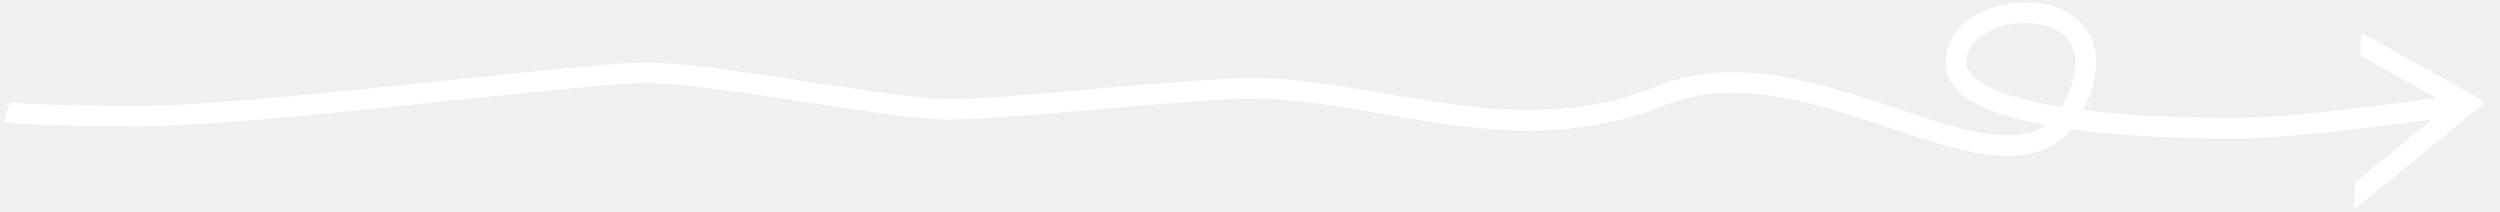
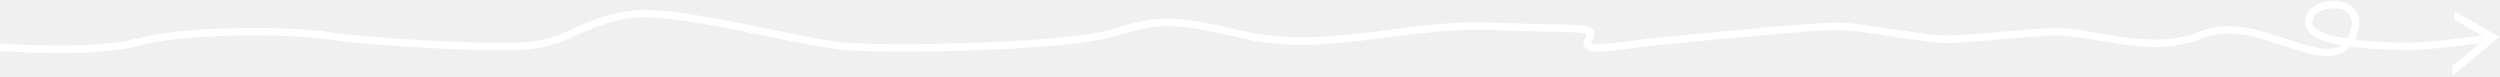
- <svg xmlns="http://www.w3.org/2000/svg" width="366" height="31" viewBox="0 0 366 31" fill="none">
-   <path fill-rule="evenodd" clip-rule="evenodd" d="M345.163 30.266C344.949 30.441 344.629 30.282 344.64 30.007L344.759 27.082C344.769 26.851 344.877 26.634 345.056 26.488L358.247 15.694C358.423 15.55 358.399 15.275 358.2 15.164L345.966 8.358C345.698 8.209 345.538 7.923 345.55 7.617L345.645 5.285C345.654 5.047 345.913 4.903 346.121 5.019L363.21 14.594C363.525 14.77 363.563 15.207 363.284 15.435L345.163 30.266Z" fill="white" />
-   <path d="M1 16.354C1 16.354 3 17 20.341 17C37.682 17 84.5 10.674 94.712 10.674C104.924 10.674 130.205 16 138.77 16C147.334 16 159.303 14.355 179.484 13.015C199.666 11.674 220.353 23.243 243.168 14C265.983 4.757 295.127 32.97 303.648 15.5C312.17 -1.97 286.343 -1.021 286.343 9.121C286.343 19.264 324.716 18.761 327.999 18.762C337.181 18.764 358.722 15.5 360.168 15.5" stroke="white" stroke-width="3" />
+ <svg xmlns="http://www.w3.org/2000/svg" width="1015px" height="31px" viewBox="0 0 1015 31" version="1.1">
+   <g id="Page-1" stroke="none" stroke-width="1" fill="none" fill-rule="evenodd">
+     <g id="Mobile_Arrows" transform="translate(0, -187)">
+       <g id="mobile-arrow3" transform="translate(-7, 188)">
+         <g id="Group-3" transform="translate(998.6172, 1)" fill="#FFFFFF">
+           <path d="M2.482,26.855 C2.244,26.995 1.952,26.788 2.007,26.518 L2.581,23.648 C2.627,23.421 2.768,23.224 2.968,23.107 L17.685,14.509 C17.881,14.395 17.9,14.119 17.721,13.979 L6.703,5.343 C6.462,5.154 6.348,4.846 6.408,4.546 L6.866,2.257 C6.913,2.024 7.19,1.921 7.378,2.069 L22.759,14.199 C23.042,14.423 23.011,14.86 22.7,15.042 L2.482,26.855 Z" id="Fill-1" transform="translate(12.47685, 14.45003) rotate(-9) translate(-12.47685, -14.45003) " />
+         </g>
+         <path d="M0.062,17.762 C30.225,19.921 51.309,19.333 63.312,16 C81.318,11 123.896,11.015 140.211,13.5 C156.525,15.985 200.26,18.538 218.492,17.762 C236.725,16.985 242.414,8.121 261.826,5 C281.238,1.879 329.682,16 349.627,17.762 C369.572,19.523 437.85,17.879 456.244,13 C474.639,8.121 477.627,5 511.248,13 C544.869,21 578.104,8.121 613.191,9.674 C648.279,11.227 655.662,9 651.971,15 C648.279,21 661.146,17.762 678.341,16 C695.536,14.238 742.5,9.674 752.712,9.674 C762.924,9.674 788.205,15 796.77,15 C805.334,15 817.303,13.355 837.484,12.015 C857.666,10.674 878.353,22.243 901.168,13 C923.983,3.757 953.127,31.97 961.648,14.5 C970.17,-2.97 944.343,-2.021 944.343,8.121 C944.343,18.264 982.716,17.761 985.999,17.762 C995.181,17.764 1016.722,14.5 1018.168,14.5" id="Path-3" stroke="#FFFFFF" stroke-width="3" />
+       </g>
+     </g>
+   </g>
</svg>
